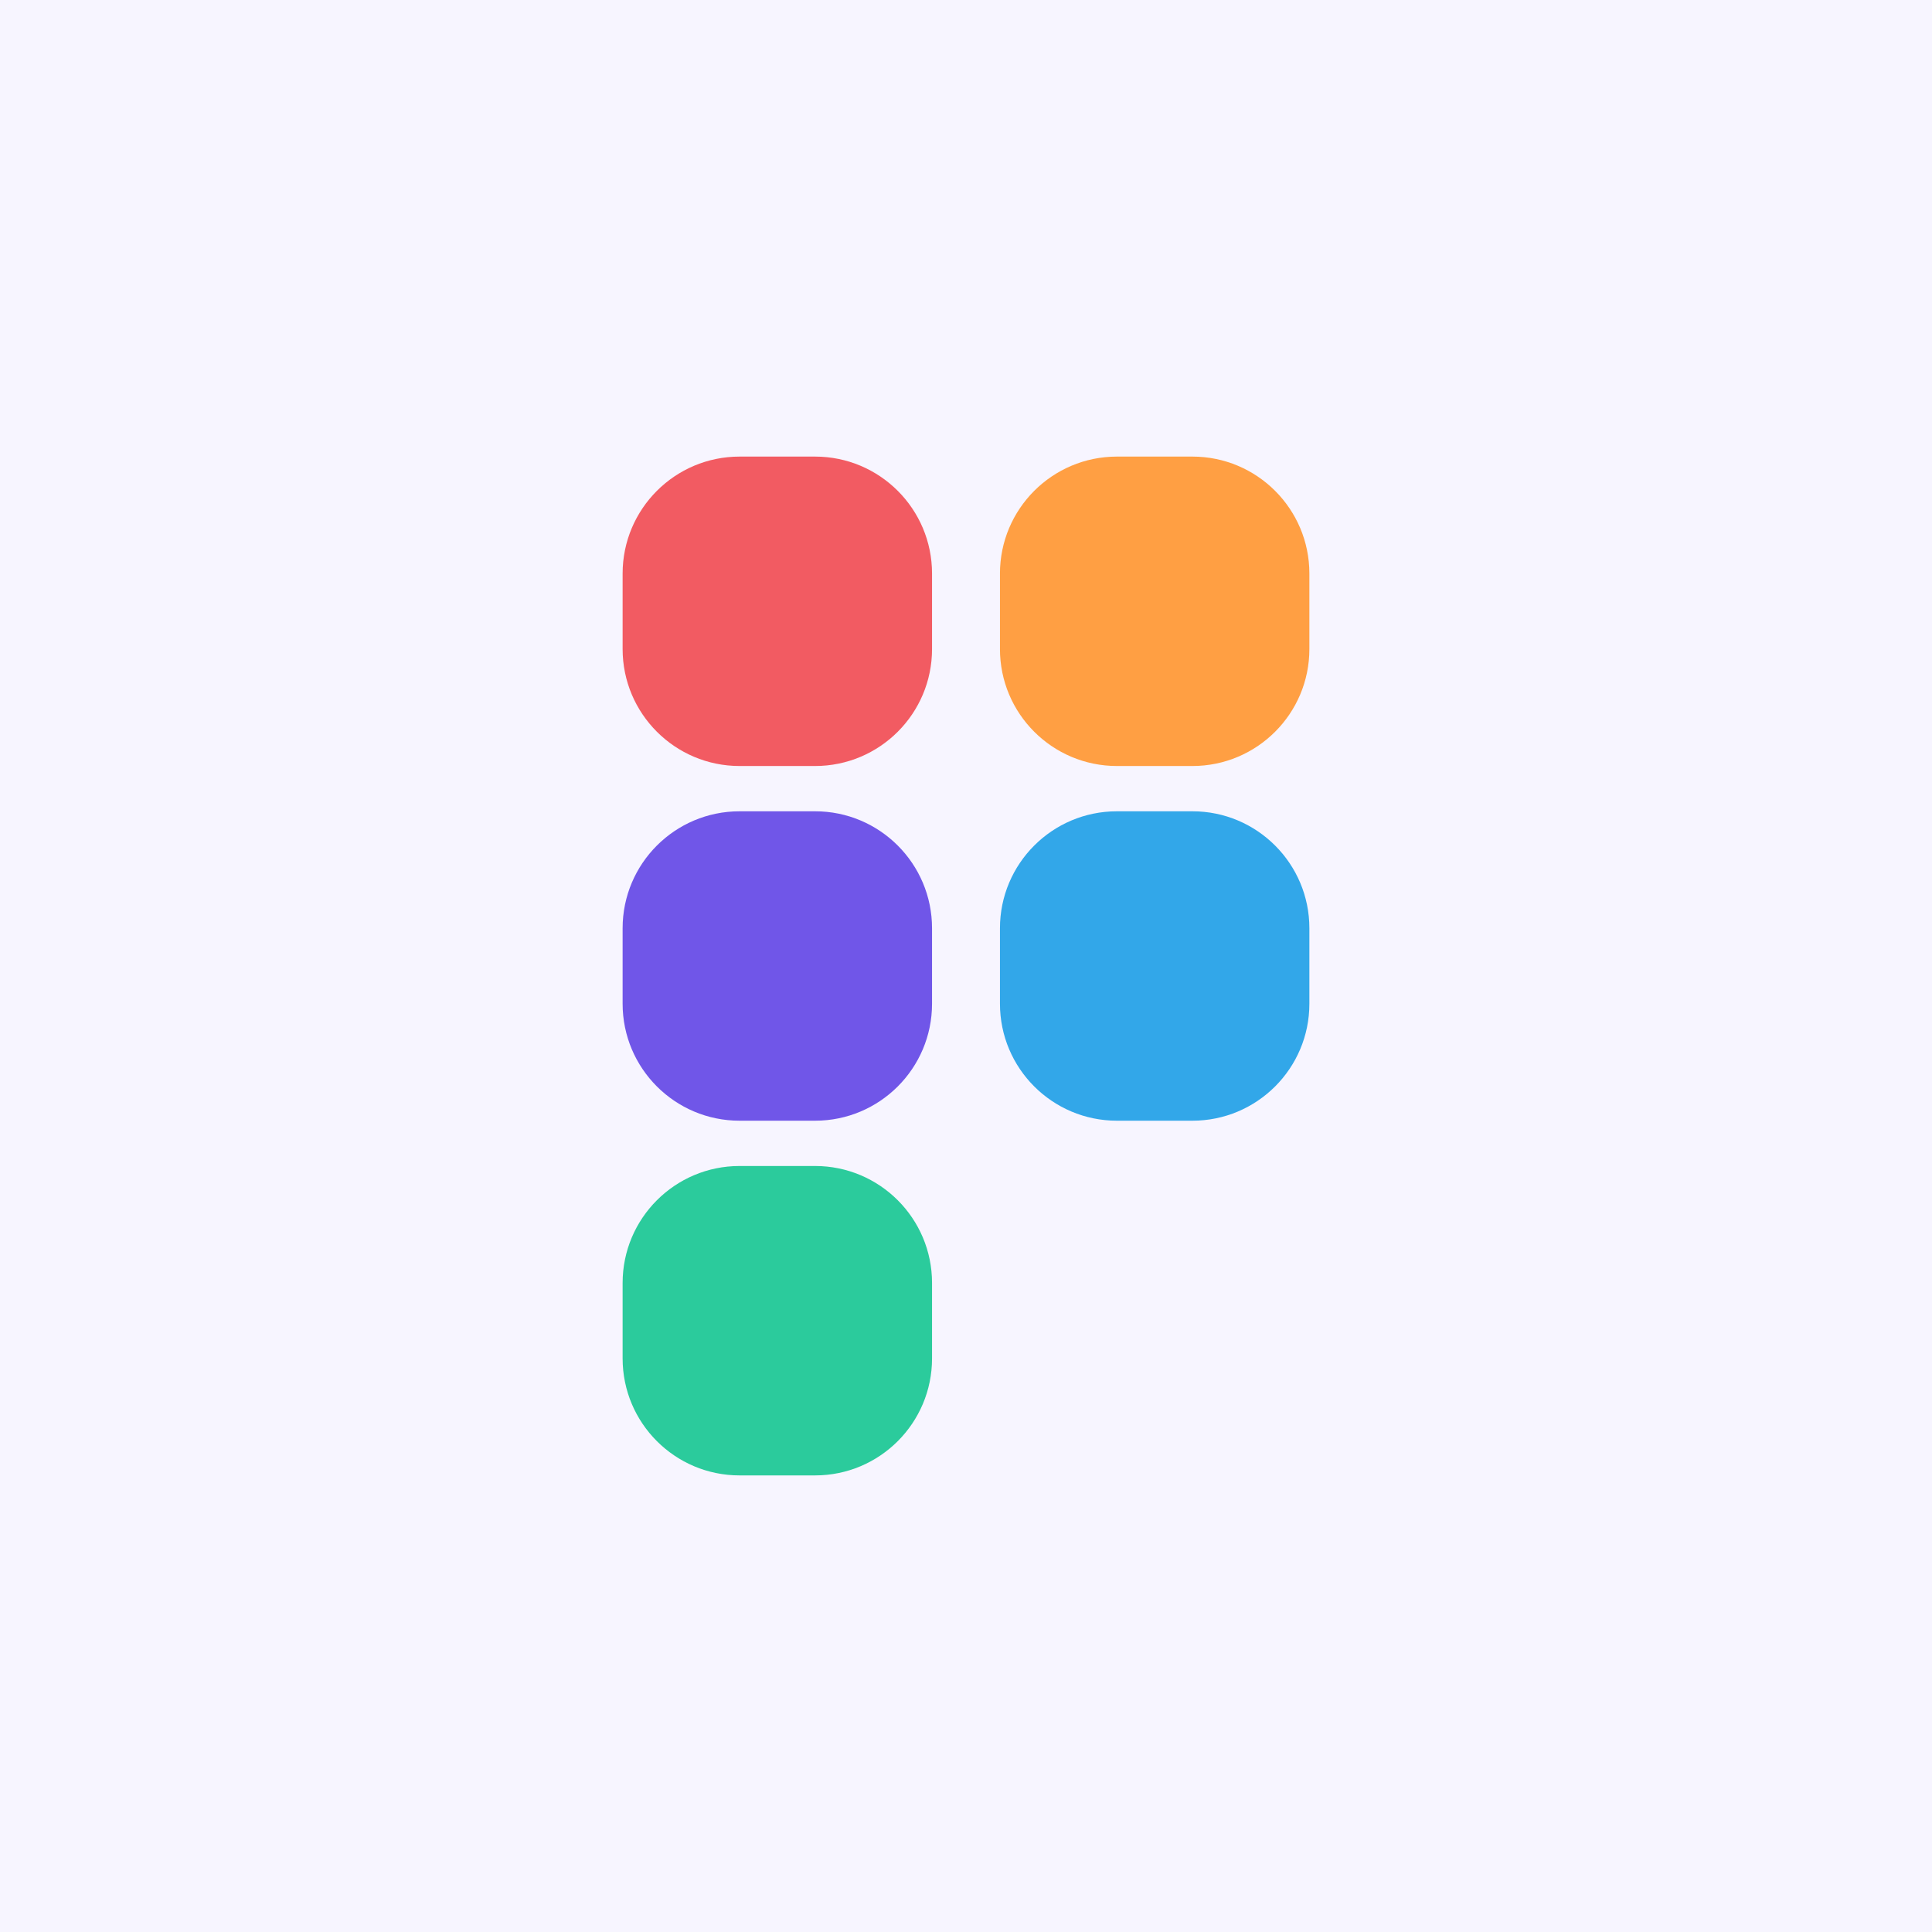
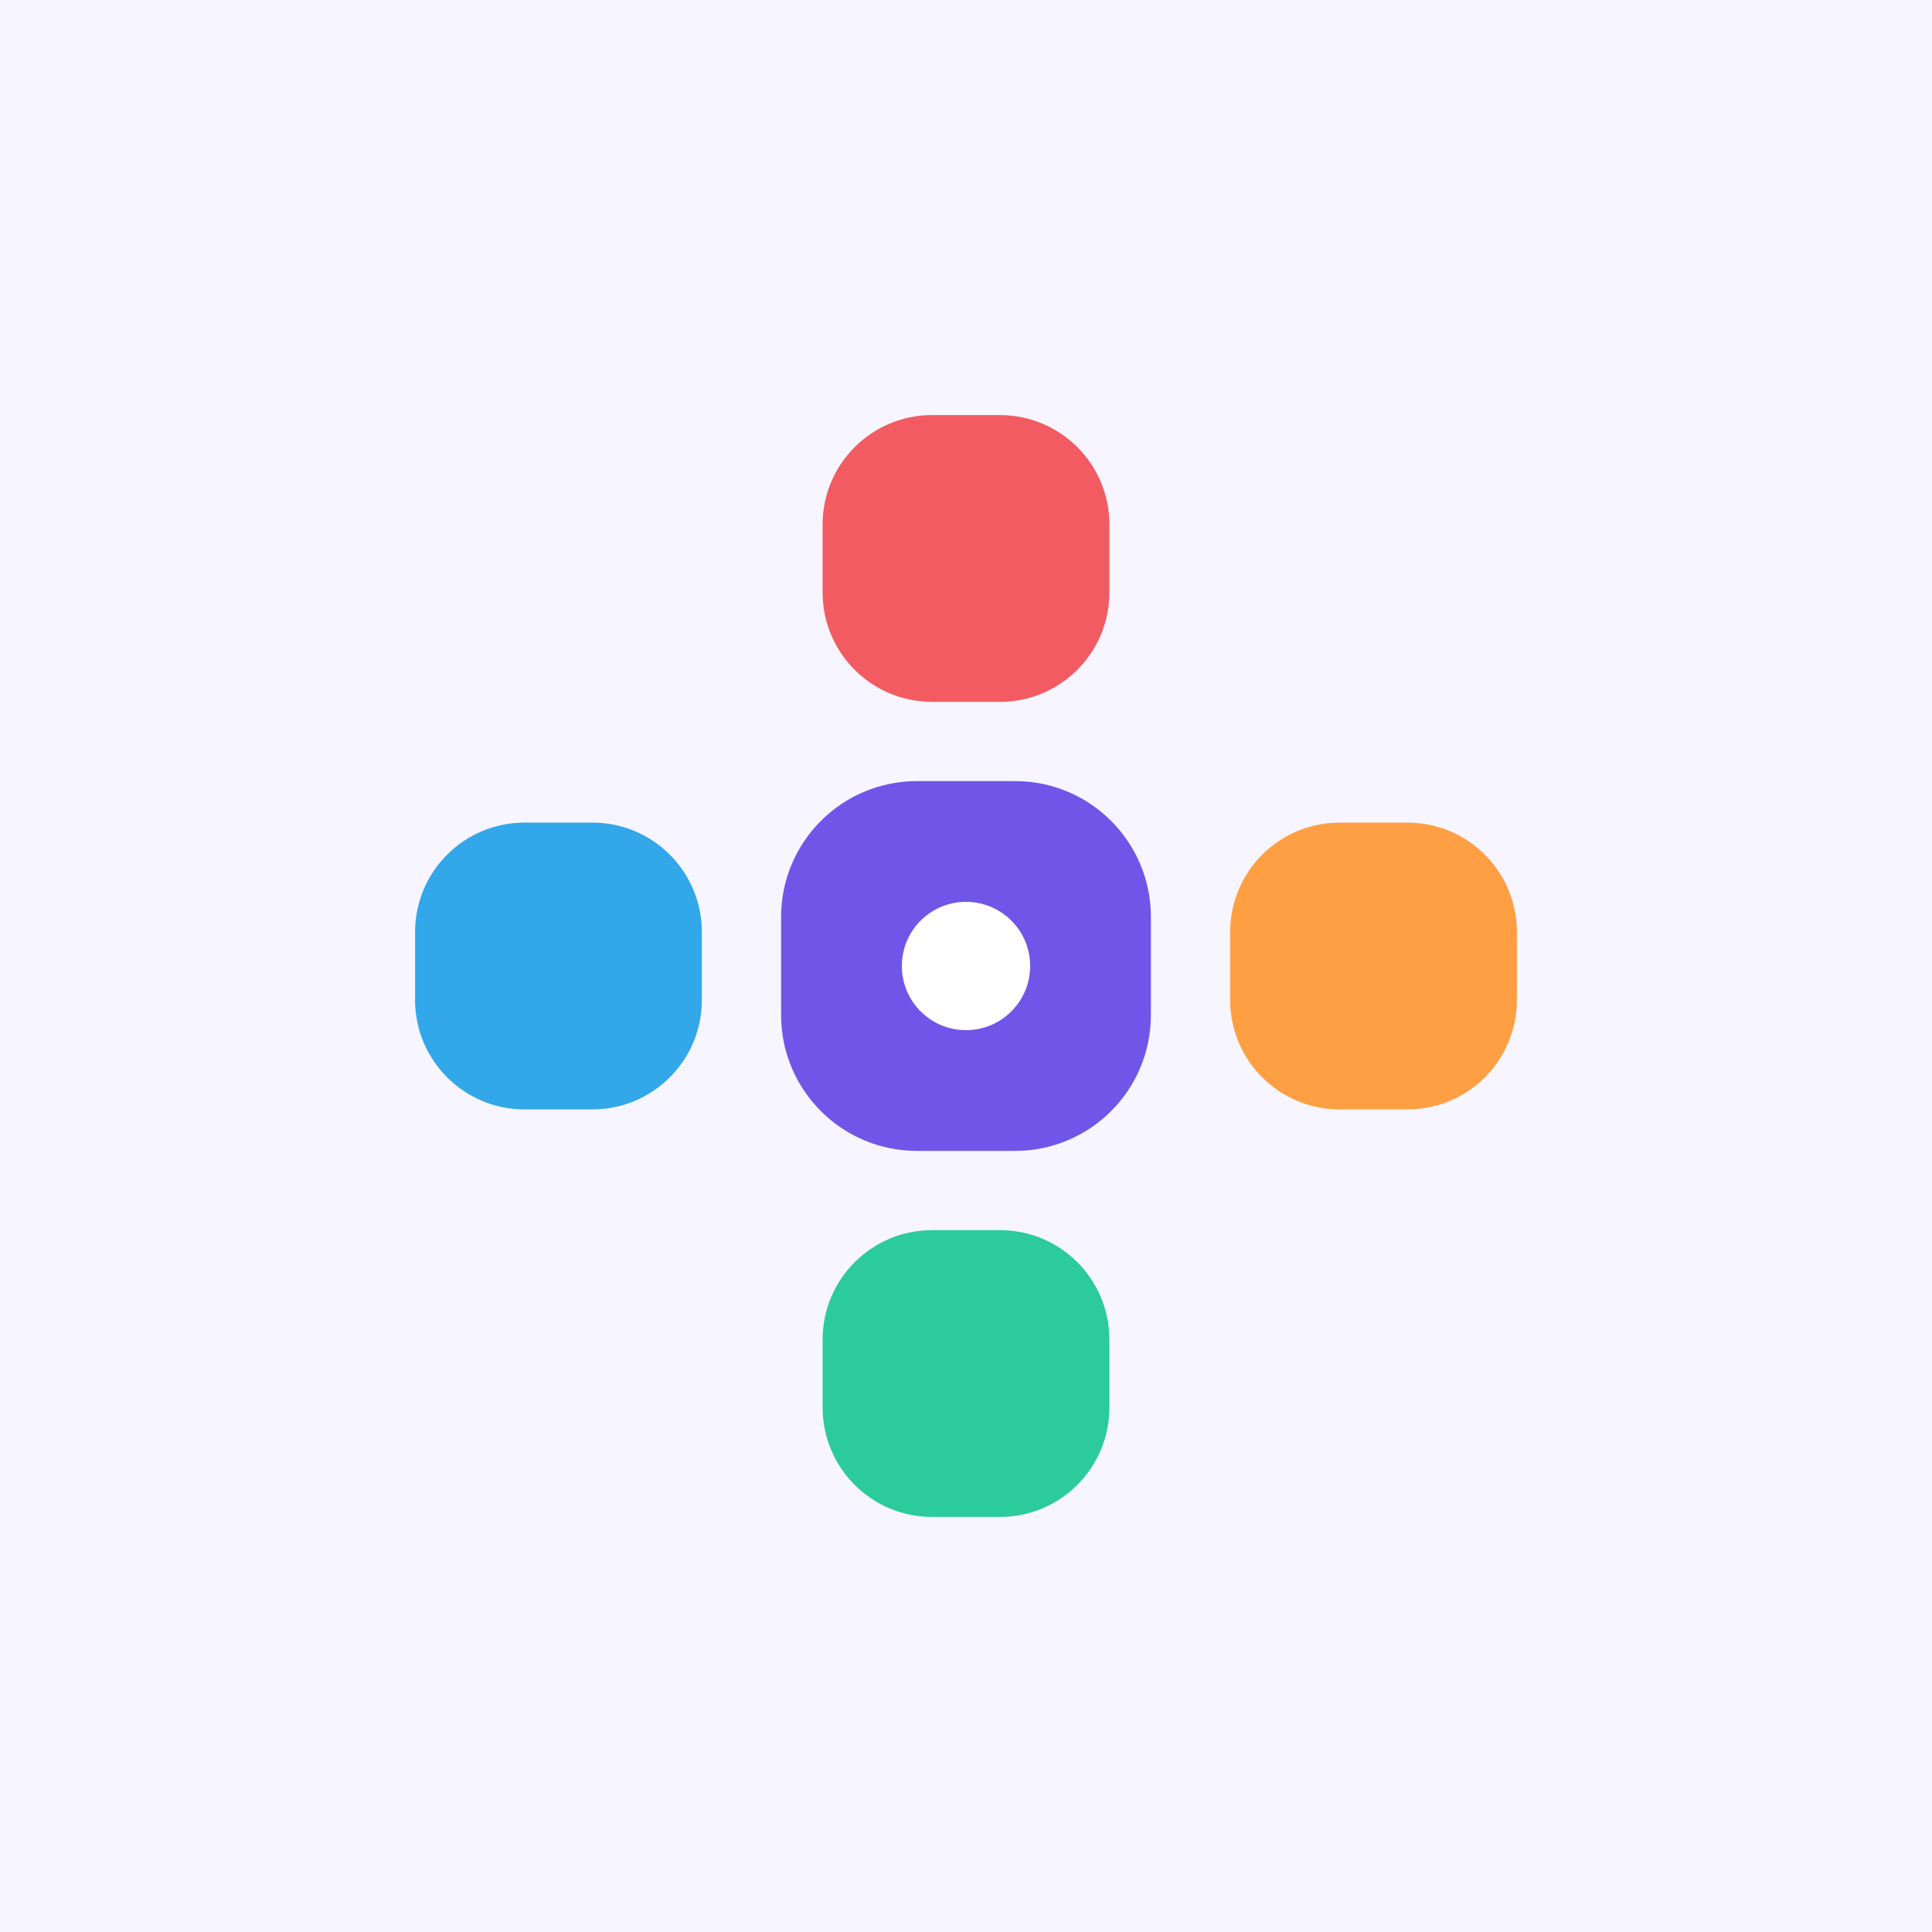
<svg xmlns="http://www.w3.org/2000/svg" width="1024" height="1024" viewBox="0 0 1024 1024" fill="none">
  <rect width="1024" height="1024" fill="#F7F5FF" />
-   <g>
-     <rect x="330" y="242" width="164" height="164" rx="62" fill="#F25B62" />
-     <rect x="530" y="242" width="164" height="164" rx="62" fill="#FF9F43" />
-     <rect x="330" y="430" width="164" height="164" rx="62" fill="#7056E8" />
-     <rect x="530" y="430" width="164" height="164" rx="62" fill="#32A7E9" />
-     <rect x="330" y="618" width="164" height="164" rx="62" fill="#2BCB9C" />
-   </g>
+   <rect x="436" y="220" width="152" height="152" rx="58" fill="#F25B62" />
+   <rect x="652" y="436" width="152" height="152" rx="58" fill="#FF9F43" />
+   <rect x="436" y="652" width="152" height="152" rx="58" fill="#2BCB9C" />
+   <rect x="220" y="436" width="152" height="152" rx="58" fill="#32A7E9" />
+   <rect x="414" y="414" width="196" height="196" rx="72" fill="#7056E8" />
+   <circle cx="512" cy="512" r="34" fill="#FFFFFF" />
</svg>
